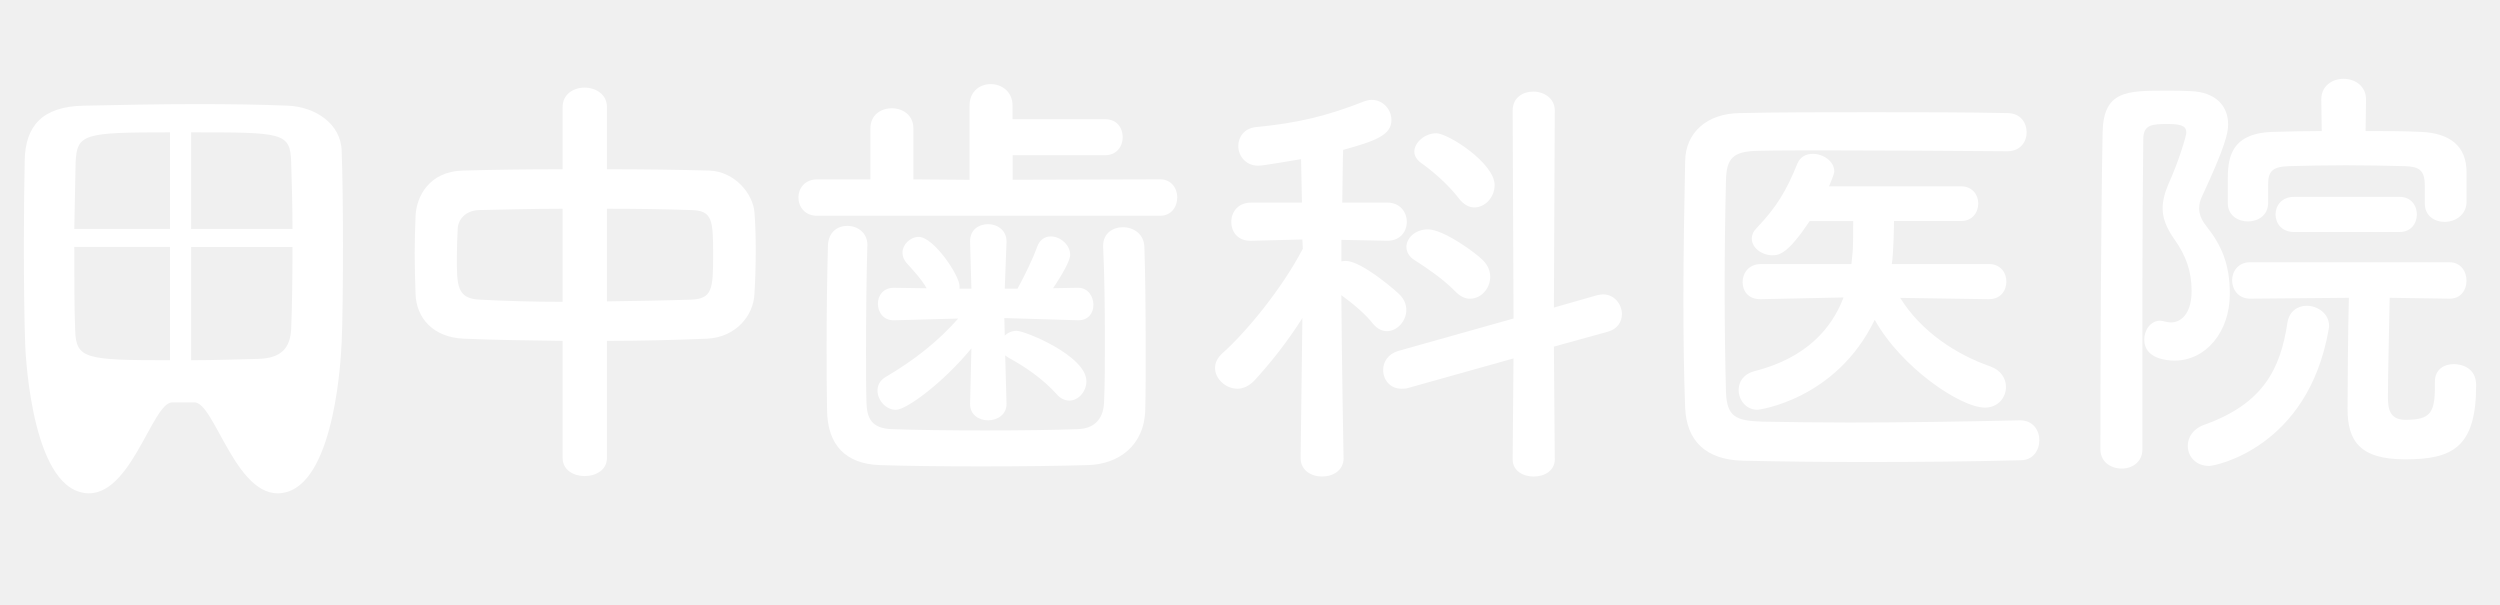
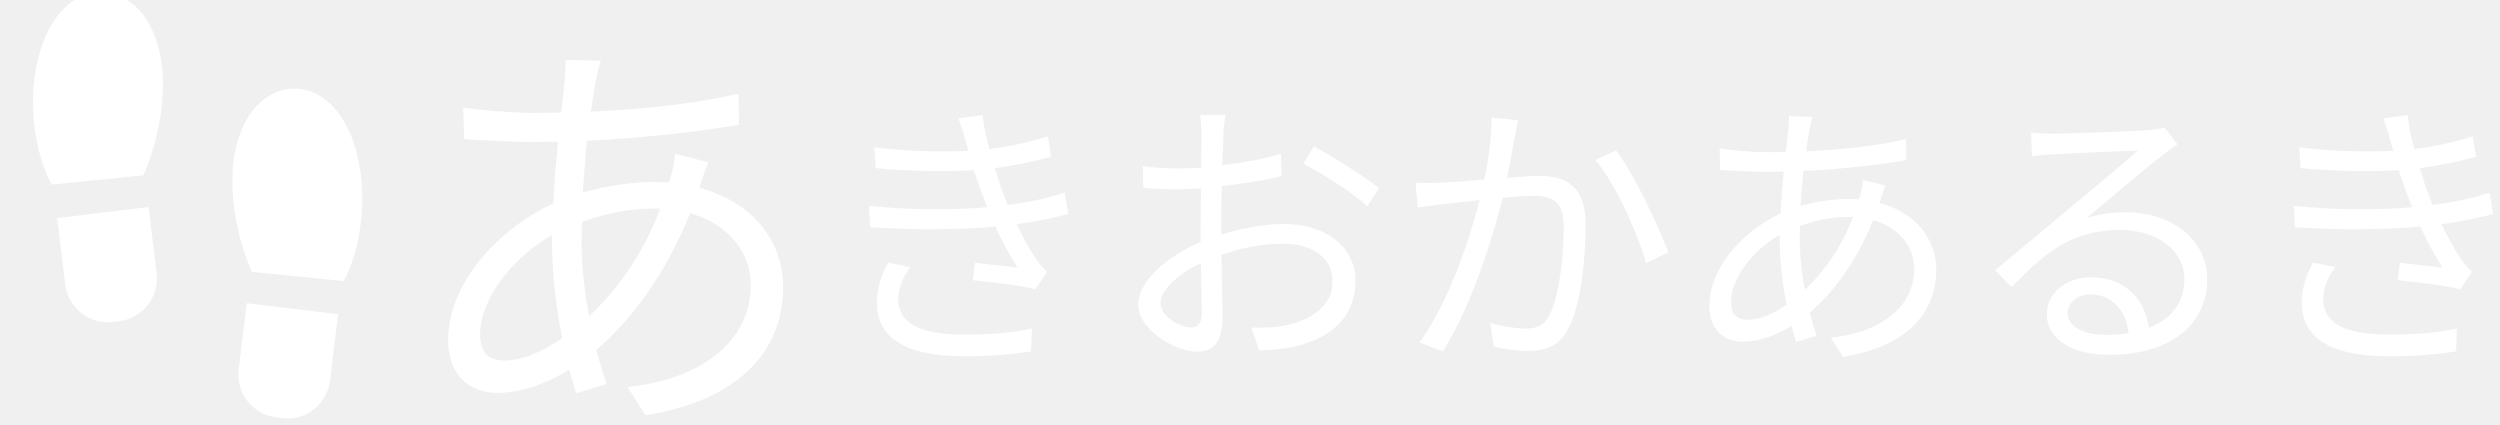
- <svg xmlns="http://www.w3.org/2000/svg" version="1.1" id="レイヤー_1" x="0px" y="0px" viewBox="0 0 571.03 138.05" style="enable-background:new 0 0 571.03 138.05;" xml:space="preserve">
+ <svg xmlns="http://www.w3.org/2000/svg" version="1.1" id="レイヤー_1" x="0px" y="0px" viewBox="0 0 678.6 115.2" style="enable-background:new 0 0 678.6 115.2;" xml:space="preserve">
  <style type="text/css">
	.st0{fill:#FFFFFF;}
- 	.st1{fill:#294052;}
+ 	.st1{font-family:'ZenMaruGothic-Medium';}
+ 	.st2{font-size:114.271px;}
+ 	.st3{font-size:77.357px;}
</style>
-   <path class="st0" d="M128.51,77.86c-7.82-0.1-15.54-0.2-22.56-0.5c-7.12-0.3-10.83-4.81-11.03-10.13c-0.1-3.11-0.2-6.22-0.2-9.32  c0-3.01,0.1-5.92,0.2-8.62c0.2-4.31,3.01-10.13,10.83-10.33c6.92-0.2,14.74-0.3,22.76-0.3V24.42c0-2.91,2.51-4.41,5.01-4.41  c2.51,0,5.11,1.5,5.11,4.41v14.24c8.12,0,16.14,0.1,23.36,0.3c5.92,0.2,10.03,5.41,10.33,9.52c0.2,2.41,0.3,5.41,0.3,8.52  c0,3.51-0.1,7.12-0.3,10.13c-0.2,5.01-4.31,9.93-10.83,10.23c-7.32,0.3-15.04,0.5-22.86,0.5v26.77c0,2.71-2.51,4.11-5.11,4.11  c-2.51,0-5.01-1.4-5.01-4.11V77.86z M128.51,47.68c-7.02,0-13.64,0.2-19.05,0.3c-3.21,0.1-4.81,2.21-4.91,4.21  c-0.1,1.91-0.2,4.31-0.2,6.62c0,6.32,0,9.42,5.21,9.63c5.61,0.3,12.13,0.5,18.95,0.5V47.68z M138.63,68.84  c6.72-0.1,13.33-0.2,19.25-0.4c4.81-0.2,5.01-2.41,5.01-10.23c0-8.12-0.2-10.13-5.11-10.23c-5.51-0.2-12.23-0.3-19.15-0.3V68.84z" />
-   <path class="st0" d="M186.68,49.29c-2.91,0-4.31-2.11-4.31-4.21c0-2.01,1.4-4.11,4.31-4.11h12.13V29.34c0-3.11,2.41-4.61,4.91-4.61  c2.41,0,4.91,1.5,4.91,4.61v11.63l12.83,0.1V24.12c0-3.31,2.41-4.91,4.81-4.91c2.51,0,5.01,1.7,5.01,4.91v3.11h21.15  c2.71,0,4.01,2.01,4.01,4.11c0,2.01-1.3,4.11-4.01,4.11H231.3v5.61l33.69-0.1c2.61,0,3.91,2.11,3.91,4.11c0,2.11-1.3,4.21-3.91,4.21  H186.68z M198.11,56.11c-0.2,6.82-0.3,16.04-0.3,24.16c0,4.31,0,8.42,0.1,11.63c0.1,3.81,1.3,5.92,5.72,6.12  c5.51,0.2,13.54,0.3,21.46,0.3c7.92,0,15.74-0.1,21.06-0.3c3.71-0.1,5.81-2.21,6.02-5.92c0.2-4.11,0.2-9.22,0.2-14.44  c0-7.32-0.1-15.04-0.4-21.25c0-0.1,0-0.2,0-0.3c0-2.81,2.21-4.21,4.51-4.21c2.41,0,4.81,1.5,4.91,4.51c0.2,5.51,0.3,14.84,0.3,23.86  c0,4.71,0,9.43-0.1,13.33c-0.2,8.22-6.12,12.43-13.03,12.63c-6.52,0.2-15.54,0.3-24.46,0.3c-8.82,0-17.45-0.1-23.26-0.3  c-7.62-0.3-11.83-4.51-11.93-12.53c-0.1-4.61-0.1-9.63-0.1-14.94c0-7.52,0.1-15.34,0.3-22.66c0.1-3.11,2.21-4.51,4.41-4.51  c2.31,0,4.61,1.5,4.61,4.41V56.11z M229.9,92.3c0,2.41-2.11,3.71-4.21,3.71c-2.01,0-4.11-1.2-4.11-3.71v-0.1l0.3-12.63  c-6.42,7.82-14.84,14.04-17.24,14.04c-2.31,0-4.21-2.21-4.21-4.41c0-1.1,0.5-2.31,1.9-3.11c6.62-3.91,11.93-8.12,16.54-13.33  l-14.64,0.4h-0.1c-2.41,0-3.61-1.9-3.61-3.81c0-1.8,1.2-3.61,3.61-3.61h0.1l7.42,0.1c-1.2-2.11-2.91-3.91-4.61-5.81  c-0.6-0.7-0.9-1.5-0.9-2.31c0-1.9,1.8-3.61,3.71-3.61c3.41,0,9.32,8.82,9.32,11.23c0,0.2,0,0.4,0,0.6h2.71l-0.3-10.63  c-0.1-3.01,2.21-4.11,4.11-4.11c2.11,0,4.21,1.4,4.21,3.91c0,0.1,0,0.1,0,0.2l-0.4,10.63h2.91c1.7-3.11,3.51-6.82,4.51-9.63  c0.6-1.6,1.8-2.31,3.11-2.31c2.11,0,4.41,1.9,4.41,4.21c0,1.9-3.71,7.32-3.91,7.62l5.61-0.1h0.1c2.31,0,3.51,2.01,3.51,3.91  c0,1.8-1.1,3.51-3.41,3.51c-0.1,0-0.1,0-0.2,0l-16.74-0.5l0.1,4.01c0.7-0.7,1.7-1.1,2.71-1.1c1.9,0,15.94,5.71,15.94,11.53  c0,2.31-1.8,4.41-3.91,4.41c-0.9,0-2.01-0.4-2.91-1.5c-3.21-3.51-7.02-6.12-10.83-8.22c-0.3-0.2-0.7-0.4-0.9-0.6l0.3,11.03V92.3z" />
-   <path class="st0" d="M306.9,104.63c0,2.81-2.41,4.21-4.91,4.21s-4.91-1.4-4.91-4.21v-0.1l0.4-31.88  c-3.41,5.41-7.42,10.43-11.03,14.34c-1.2,1.2-2.51,1.8-3.81,1.8c-2.71,0-5.11-2.31-5.11-4.71c0-1.2,0.5-2.31,1.7-3.41  c5.41-4.81,13.54-14.64,18.35-23.86l-0.1-2.11L285.75,55h-0.1c-3.01,0-4.41-2.11-4.41-4.31c0-2.21,1.5-4.41,4.51-4.41h11.63  l-0.2-9.93c-1.9,0.3-8.62,1.5-9.73,1.5c-3.01,0-4.61-2.31-4.61-4.51c0-2.01,1.3-4.01,4.01-4.31c9.42-0.9,16.24-2.51,24.86-5.92  c0.6-0.2,1.1-0.3,1.6-0.3c2.61,0,4.51,2.21,4.51,4.61c0,3.51-3.81,4.81-11.03,6.82c-0.1,2.11-0.1,6.62-0.2,12.03h10.23  c3.01,0,4.51,2.21,4.51,4.41c0,2.21-1.5,4.31-4.41,4.31h-0.1l-10.43-0.2v4.91c0.4-0.1,0.7-0.1,1-0.1c3.71,0,11.93,7.22,12.43,7.82  c1,1.1,1.4,2.21,1.4,3.41c0,2.51-2.11,4.81-4.41,4.81c-1.1,0-2.21-0.5-3.21-1.7c-1.7-2.21-4.71-4.71-7.22-6.52  c0.1,15.14,0.5,37.1,0.5,37.1V104.63z M345.7,81.87l-23.96,6.72c-0.6,0.2-1.1,0.2-1.6,0.2c-2.71,0-4.21-2.11-4.21-4.31  c0-1.8,1.1-3.61,3.41-4.31l26.37-7.42l-0.2-47.52c0-2.91,2.31-4.31,4.71-4.31s4.91,1.5,4.91,4.31l-0.2,45.02l9.83-2.81  c0.5-0.1,1-0.2,1.4-0.2c2.61,0,4.31,2.31,4.31,4.51c0,1.7-1,3.41-3.21,4.01l-12.33,3.41l0.2,25.77c0,2.61-2.41,3.91-4.81,3.91  c-2.41,0-4.81-1.3-4.81-3.91L345.7,81.87z M332.47,66.63c-2.91-3.01-7.02-5.71-9.22-7.12c-1.4-0.8-2.01-2.01-2.01-3.11  c0-2.01,2.01-4.01,4.91-4.01c3.51,0,10.73,5.21,12.53,7.02c1.2,1.2,1.7,2.51,1.7,3.81c0,2.71-2.11,5.01-4.61,5.01  C334.67,68.24,333.57,67.74,332.47,66.63z M333.27,45.38c-2.51-3.31-6.32-6.52-8.62-8.12c-1.1-0.8-1.6-1.7-1.6-2.61  c0-2.11,2.41-4.21,5.01-4.21c2.71,0,13.33,6.82,13.33,11.83c0,2.81-2.21,5.11-4.61,5.11C335.58,47.38,334.37,46.78,333.27,45.38z" />
-   <path class="st0" d="M461.4,96.01c3.01,0,4.41,2.31,4.41,4.51c0,2.31-1.4,4.61-4.31,4.61c-11.83,0.3-23.66,0.4-35.39,0.4  c-9.52,0-18.95-0.1-27.97-0.3c-8.72-0.2-12.93-4.71-13.23-12.13c-0.3-7.52-0.4-16.04-0.4-24.86c0-10.73,0.2-21.66,0.4-31.48  c0.1-6.42,4.91-10.83,12.43-10.93c8.72-0.2,19.35-0.2,30.08-0.2c10.83,0,21.76,0,31.08,0.2c3.01,0,4.41,2.21,4.41,4.41  c0,2.11-1.4,4.31-4.41,4.31c-12.93-0.1-28.57-0.2-41.51-0.2c-5.81,0-11.13,0-15.44,0.1c-5.72,0.1-7.22,1.7-7.32,6.82  c-0.2,8.12-0.3,16.44-0.3,24.56c0,8.12,0.1,16.14,0.3,23.66c0.2,5.71,2.21,6.62,8.32,6.82c6.02,0.1,12.73,0.2,19.85,0.2  c12.23,0,25.67-0.2,38.9-0.5H461.4z M454.28,68.34l-20.25-0.3c4.71,7.62,12.73,12.93,20.55,15.64c2.51,0.9,3.61,2.81,3.61,4.71  c0,2.41-1.8,4.71-4.81,4.71c-5.61,0-19.15-9.22-25.17-20.05c-8.82,18.25-26.47,20.55-26.77,20.55c-2.71,0-4.31-2.31-4.31-4.51  c0-1.8,1-3.61,3.61-4.31c11.83-3.01,17.65-9.72,20.35-16.84l-18.95,0.4h-0.1c-2.71,0-4.01-1.9-4.01-3.91c0-2.01,1.4-4.11,4.11-4.11  h20.75l0.3-3.01c0.1-2.01,0.1-4.41,0.1-6.82h-9.93c-4.91,7.32-6.82,7.82-8.52,7.82c-2.41,0-4.71-1.7-4.71-3.81  c0-0.8,0.3-1.6,1.1-2.41c4.51-4.71,6.82-8.52,9.32-14.74c0.7-1.6,2.01-2.21,3.51-2.21c2.41,0,4.91,1.7,4.91,4.01  c0,0.2,0,0.6-1.2,3.41h30.18c2.61,0,3.91,2.01,3.91,3.91c0,2.01-1.3,4.01-3.91,4.01h-15.34c0,1.2-0.1,7.42-0.5,9.83h22.16  c2.71,0,4.01,2.01,4.01,4.01c0,2.01-1.3,4.01-3.91,4.01H454.28z" />
-   <path class="st0" d="M484.67,107.03c-2.51,0-4.91-1.5-4.91-4.41c0-18.25,0.1-51.23,0.5-72.39c0.2-9.52,5.51-9.52,14.54-9.52  c1.9,0,3.81,0,5.51,0.1c5.72,0.2,8.62,3.31,8.62,7.62c0,1.9-0.6,4.91-5.92,16.34c-0.5,1-0.7,1.9-0.7,2.81c0,1.3,0.5,2.61,1.6,4.01  c3.51,4.41,5.41,8.72,5.41,15.54c0,8.72-5.51,15.24-12.63,15.24c-1.7,0-6.92-0.4-6.92-4.81c0-2.21,1.5-4.31,3.61-4.31  c0.4,0,0.7,0.1,1.1,0.2c0.5,0.1,0.9,0.2,1.4,0.2c2.21,0,4.71-1.9,4.71-7.22c0-4.61-1.4-8.22-3.91-11.73  c-1.9-2.71-2.71-4.91-2.71-7.12c0-1.8,0.5-3.61,1.4-5.72c2.21-4.81,4.01-10.83,4.01-11.53c0-1.2-0.5-2.01-4.11-2.01  c-3.71,0-5.72,0.1-5.72,3.51c-0.1,9.32-0.2,21.15-0.2,33.59c0,31.28,0,35.69,0,37.2C489.38,105.53,486.98,107.03,484.67,107.03z   M499.71,101.82c0-1.9,1.2-3.91,3.81-4.81c13.44-4.81,17.35-12.73,18.95-23.26c0.4-2.71,2.41-3.91,4.41-3.91  c2.51,0,5.11,1.8,5.11,4.61c0,0.2,0,0.5-0.1,0.8c-4.71,27.07-25.97,31.18-27.27,31.18C501.51,106.43,499.71,104.22,499.71,101.82z   M553.85,46.47v-4.11c0-3.61-1.4-4.31-4.61-4.41c-4.01-0.1-8.82-0.2-13.43-0.2c-4.71,0-9.32,0.1-12.93,0.2  c-3.71,0.1-4.81,1.1-4.81,4.11v4.31c0,2.81-2.31,4.21-4.61,4.21c-2.31,0-4.61-1.4-4.61-4.21c0-1.3,0-3.21,0-5.01  c0-4.61,0.2-10.93,10.23-11.23c3.51-0.1,7.32-0.2,11.23-0.2l-0.1-7.12v-0.1c0-3.11,2.51-4.71,5.11-4.71c2.51,0,5.11,1.6,5.11,4.71  v0.1l-0.1,7.12c4.41,0,8.82,0,12.73,0.2c6.52,0.3,10.33,3.21,10.33,9.22c0,7.02,0,7.02,0,7.02c-0.2,2.81-2.61,4.31-5.01,4.31  c-2.31,0-4.51-1.4-4.51-4.11V46.47z M556.16,87.18c0-2.81,2.11-4.01,4.31-4.01c1.6,0,5.11,0.7,5.11,4.81  c0,14.24-5.41,16.94-16.24,16.94c-10.43,0-13.13-4.31-13.13-11.53c0-3.41,0.1-18.75,0.3-25.37l-22.56,0.2  c-2.71,0-4.11-2.11-4.11-4.21c0-2.01,1.4-4.11,4.11-4.11h45.52c2.61,0,3.91,2.11,3.91,4.21c0,2.11-1.3,4.11-3.81,4.11h-0.1  l-13.64-0.2c-0.1,6.02-0.4,17.75-0.4,22.66c0,2.71,0.4,5.21,4.01,5.21c5.61,0,6.72-1.5,6.72-7.62c0-0.3,0-0.7,0-1V87.18z   M523.97,52.99c-2.81,0-4.21-2-4.21-4.01c0-2,1.4-4.01,4.21-4.01h24.16c2.61,0,3.91,2.01,3.91,4.01c0,2.01-1.3,4.01-3.91,4.01  H523.97z" />
-   <path class="st0" d="M78.04,34.43c-0.2-6.26-6.12-10.02-12.23-10.29c-6.32-0.27-13.44-0.36-20.65-0.36  c-8.72,0-17.75,0.18-26.07,0.36C9.56,24.32,5.85,28.89,5.65,36.4c-0.1,4.65-0.2,11.9-0.2,19.42c0,8.59,0.1,17.45,0.3,22.73  c0,0,0.92,30.3,12.36,33.79s16.56-20.96,21.37-20.42h4.79c4.82-0.54,9.93,23.92,21.37,20.42C76.6,109,77.91,81.11,78,78.74  c0.01-0.15,0.03-0.3,0.04-0.45c0.2-4.65,0.3-13.42,0.3-22.37C78.34,47.95,78.24,39.8,78.04,34.43z M38.83,82.28  c-19.45,0-21.46-0.3-21.66-6.92c-0.2-4.61-0.2-11.63-0.2-18.95h21.86V82.28z M38.83,52.29H16.97c0.1-5.72,0.2-11.13,0.3-15.14  c0.3-6.62,1.8-6.92,21.56-6.92V52.29z M66.51,75.06c-0.2,4.31-2.11,6.82-7.72,6.92c-4.71,0.1-9.93,0.3-15.14,0.3V56.42h23.16  C66.81,63.43,66.71,70.25,66.51,75.06z M43.65,52.29V30.23c21.15,0,22.66,0,22.86,6.92c0.1,3.91,0.3,9.32,0.3,15.14H43.65z" />
+   <g>
+     <text transform="matrix(1 0 0 1 109.1777 106.9927)">
+       <tspan x="0" y="0" class="st0 st1 st2">あ</tspan>
+       <tspan x="114.3" y="-14" class="st0 st1 st3">きおかあるき</tspan>
+     </text>
+   </g>
+   <g>
+     <path class="st0" d="M93.3,76.3c2.9-5.4,4.7-12.6,5-20.6c0.5-17.1-6.4-29.6-15.9-31.4c-9.1-1.8-18.7,6.3-19.3,23.3   c-0.3,8.8,1.9,18.6,5.3,26.2L93.3,76.3z" />
+     <path class="st0" d="M91.8,85.3c0,0.2,0,0.4-0.1,0.5l-2.1,17.5c-0.8,6.4-6.6,11-13,10.2l-1.6-0.2c-6.4-0.8-11-6.6-10.2-13l2.1-17.5   c0-0.2,0-0.4,0.1-0.5L91.8,85.3z" />
+     <path class="st0" d="M14,50.1c-2.9-5.4-4.7-12.6-5-20.6C8.5,12.4,15.5-0.1,24.9-1.9c9.1-1.8,18.7,6.3,19.3,23.3   c0.3,8.8-1.9,18.6-5.3,26.2L14,50.1z" />
+     <path class="st0" d="M15.5,59.2c0,0.2,0,0.4,0.1,0.5l2.1,17.5c0.8,6.4,6.6,11,13,10.2l1.6-0.2c6.4-0.8,11-6.6,10.2-13l-2.1-17.5   c0-0.2,0-0.4-0.1-0.5L15.5,59.2z" />
+   </g>
</svg>
